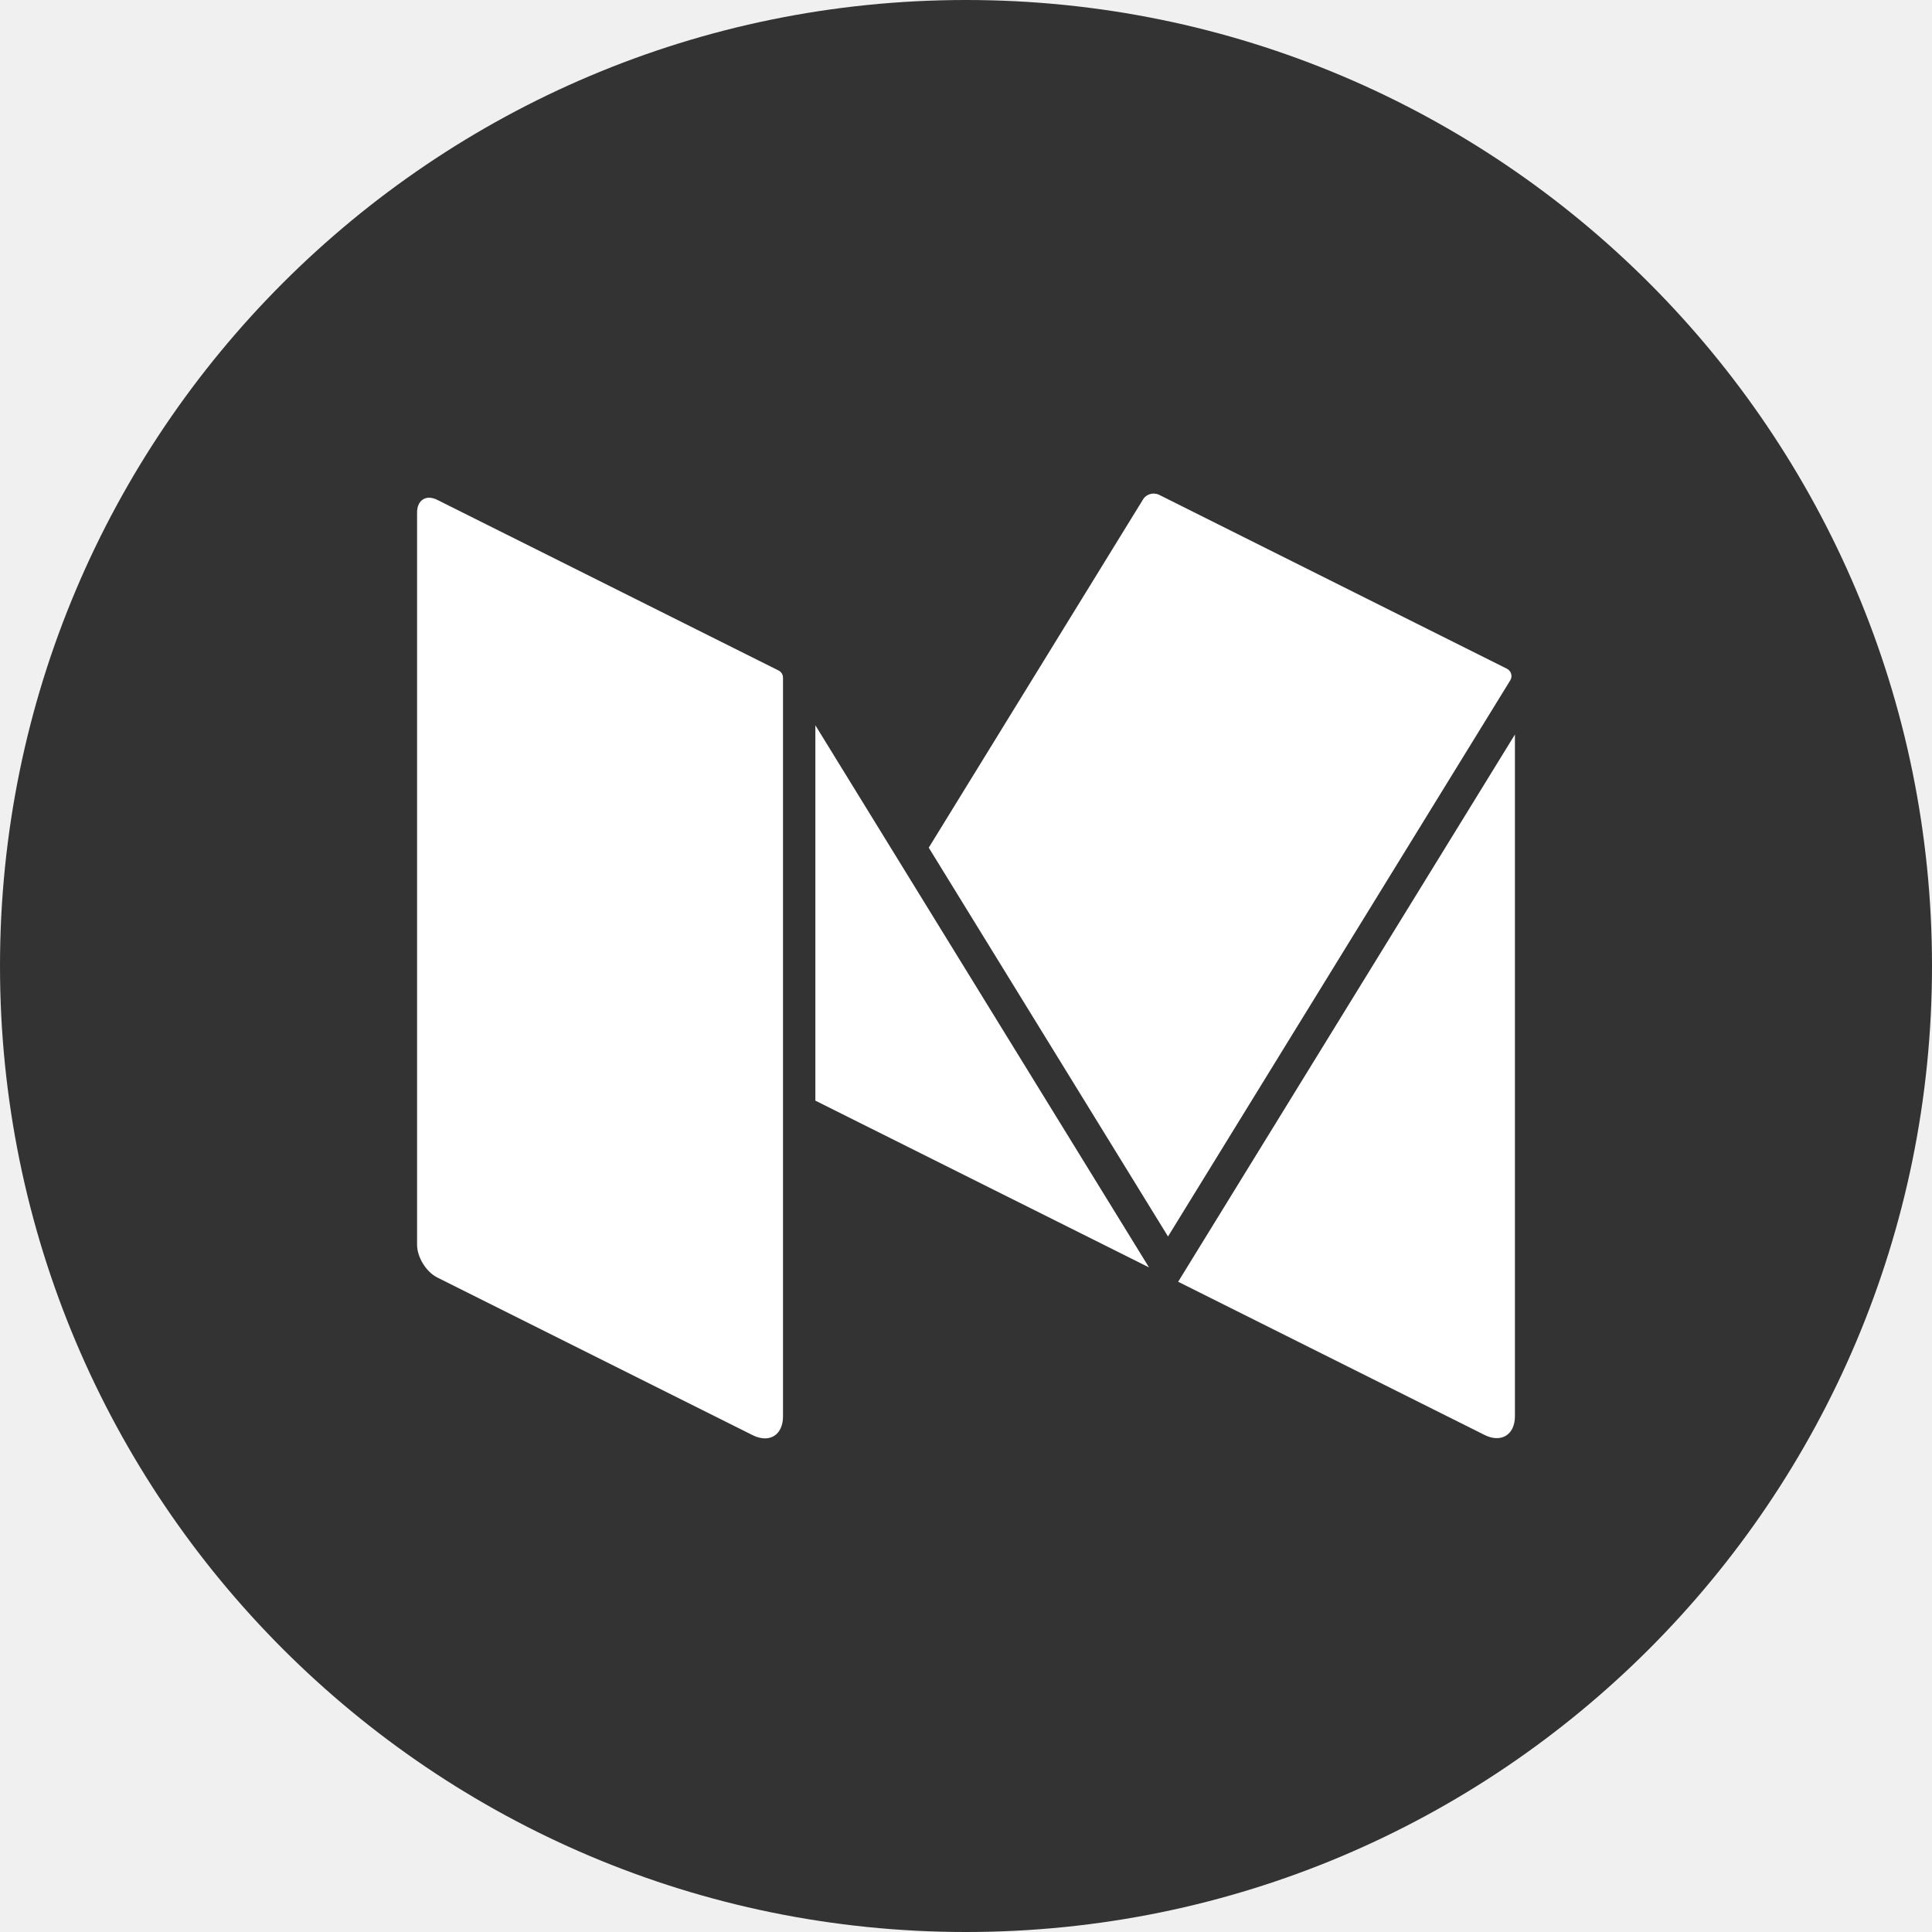
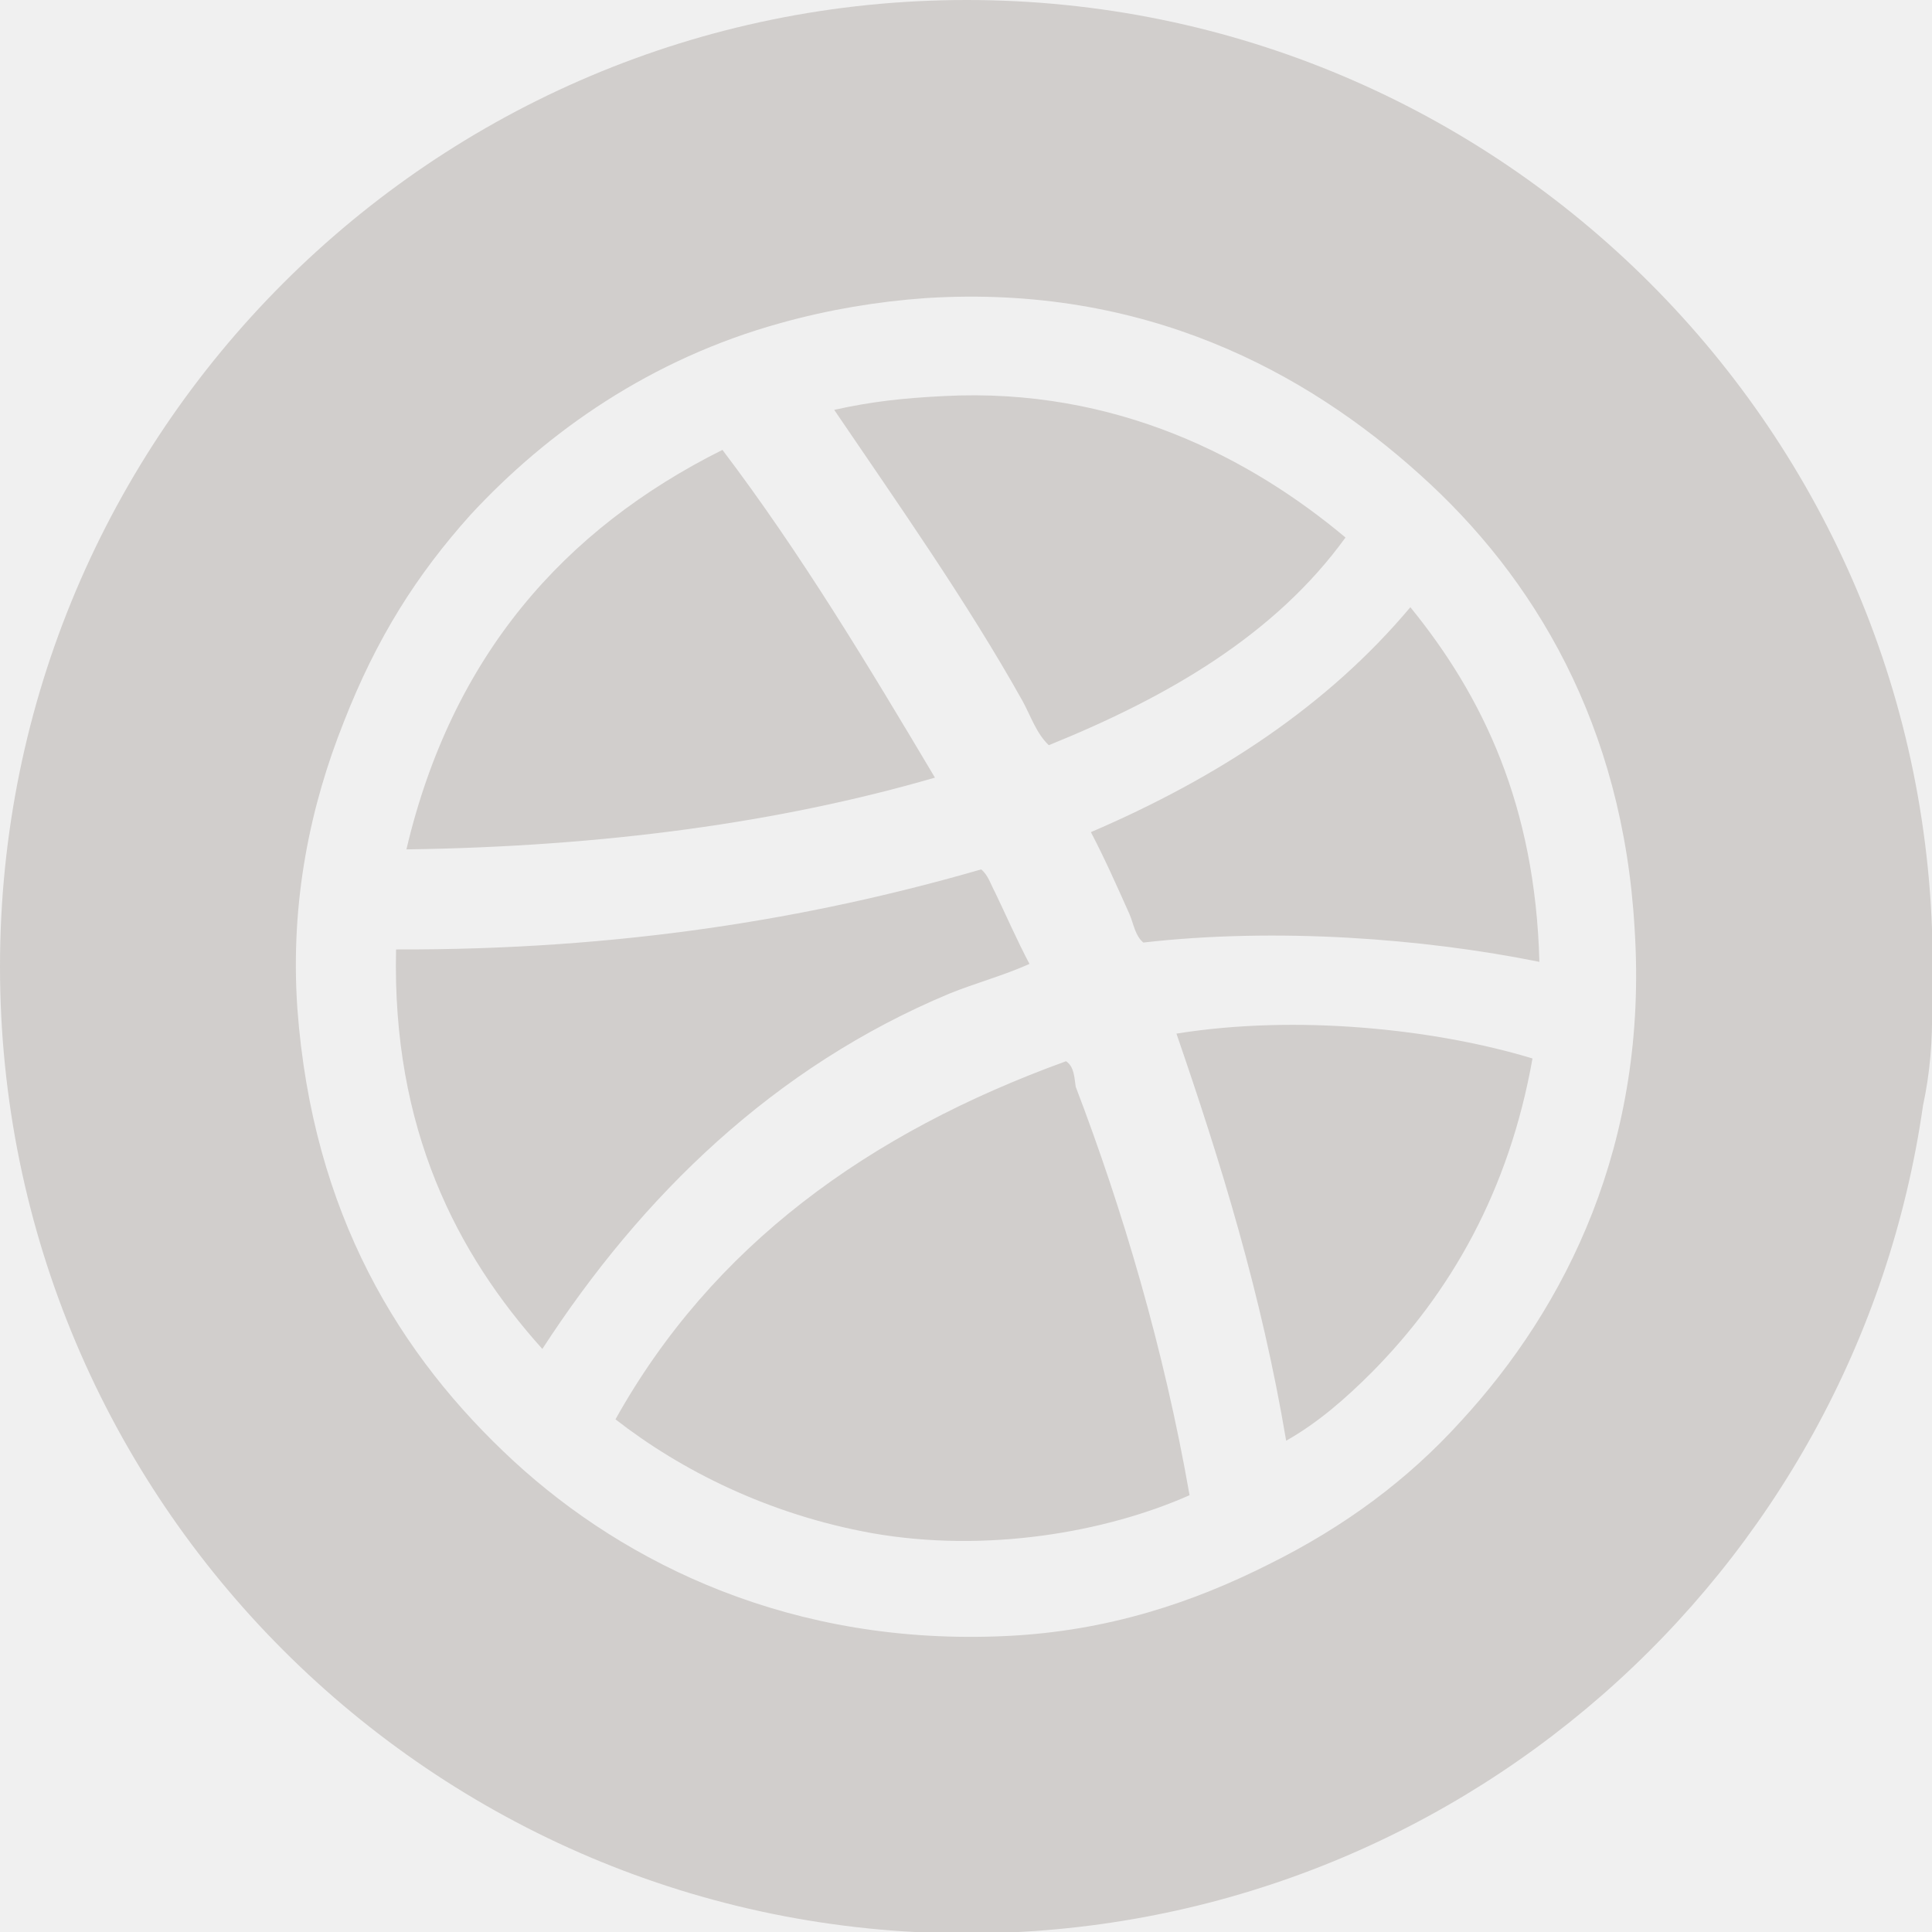
- <svg xmlns="http://www.w3.org/2000/svg" enable-background="new 0 0 32 32" version="1.1" viewBox="0 0 32 32" xml:space="preserve">
-   <g id="Style_2_copy_4">
-     <g>
-       <g>
-         <path d="M16,0C7.163,0,0,7.163,0,16c0,8.836,7.163,16,16,16s16-7.164,16-16C32,7.163,24.837,0,16,0z" fill="#333333" />
-       </g>
-     </g>
-     <g>
-       <path d="M24.959,11.076l-5.76-2.88c-0.026-0.013-0.055-0.019-0.083-0.02c-0.002,0-0.004-0.001-0.006-0.001    c-0.07,0-0.14,0.035-0.177,0.096l-3.55,5.769l3.963,6.44l5.669-9.212C25.056,11.201,25.031,11.112,24.959,11.076z" fill="#FFFFFF" />
-       <polygon fill="#FFFFFF" points="13.505,12.013 13.505,18.23 19.031,20.992" />
-       <path d="M19.514,21.23l5.074,2.537c0.277,0.138,0.504-0.002,0.504-0.311v-11.29L19.514,21.23z" fill="#FFFFFF" />
-       <path d="M12.895,11.105L7.58,8.448L7.244,8.28C7.196,8.256,7.15,8.244,7.108,8.244    c-0.059,0-0.109,0.023-0.145,0.066C6.929,8.352,6.908,8.412,6.908,8.487v12.13c0,0.206,0.151,0.451,0.336,0.543l5.222,2.611    c0.073,0.036,0.142,0.053,0.204,0.053c0.176,0,0.299-0.136,0.299-0.365V11.226C12.97,11.175,12.941,11.128,12.895,11.105z" fill="#FFFFFF" />
-     </g>
-   </g>
+ <svg xmlns="http://www.w3.org/2000/svg" class="icon" x="0px" y="0px" viewBox="0 0 28 28" enable-background="new 0 0 28 28" xml:space="preserve">
+   <path id="Dribbble" fill="#D1CECC" d="M13.76,14.4c0.37-0.15,0.78-0.26,1.16-0.43c-0.18-0.34-0.35-0.73-0.5-1.04  c-0.06-0.11-0.1-0.25-0.2-0.33c-2.49,0.72-5.25,1.17-8.48,1.16c-0.06,2.6,0.88,4.41,2.12,5.79C9.3,17.33,11.22,15.46,13.76,14.4z   M15.45,15.38c-2.87,1.04-5.13,2.68-6.53,5.19c0.95,0.74,2.22,1.38,3.72,1.65c1.65,0.29,3.38-0.01,4.6-0.55  c-0.37-2.12-0.97-4.14-1.65-5.92C15.57,15.62,15.57,15.46,15.45,15.38z M10.47,6.52c-2.3,1.15-3.92,2.99-4.58,5.79  c2.87-0.04,5.42-0.39,7.66-1.04C12.58,9.64,11.6,8.01,10.47,6.52z M14.01,0C6.27,0,0,6.28,0,14.01s6.27,14.01,14.01,14.01  c7.05,0,12.89-5.21,13.86-12c0.1-0.46,0.14-0.94,0.13-1.43c0.01-0.2,0.01-0.39,0.01-0.58C28.02,6.28,21.75,0,14.01,0z M21.17,20.6  c-0.77,0.85-1.69,1.53-2.78,2.07c-1.09,0.55-2.33,0.97-3.8,1.04c-3.1,0.15-5.52-1.04-7.14-2.53c-1.66-1.53-2.92-3.59-3.14-6.56  c-0.11-1.58,0.2-2.97,0.67-4.15c0.48-1.23,1.06-2.14,1.84-3.01c1.11-1.2,2.61-2.26,4.5-2.78c0.68-0.19,1.39-0.31,2.1-0.36  c3.17-0.2,5.51,1.07,7.16,2.56c1.65,1.48,2.94,3.62,3.11,6.58C23.89,16.57,22.7,18.94,21.17,20.6z M17.05,14.98  c0.64,1.86,1.23,3.76,1.59,5.9c0.46-0.26,0.86-0.61,1.24-0.99c1.14-1.15,1.99-2.63,2.33-4.55C20.79,14.91,18.79,14.7,17.05,14.98z   M15.2,10.8c1.73-0.7,3.28-1.6,4.3-3.01c-1.36-1.14-3.32-2.18-5.82-2.05c-0.6,0.03-1.05,0.08-1.59,0.2  c0.93,1.37,1.93,2.79,2.73,4.22C14.94,10.38,15.02,10.63,15.2,10.8z M15.81,12.06c0.2,0.38,0.39,0.81,0.56,1.19  c0.06,0.14,0.08,0.31,0.2,0.41c1.93-0.22,4.06-0.06,5.74,0.28c-0.06-2.27-0.82-3.85-1.87-5.14C19.24,10.23,17.65,11.27,15.81,12.06z  " />
</svg>
